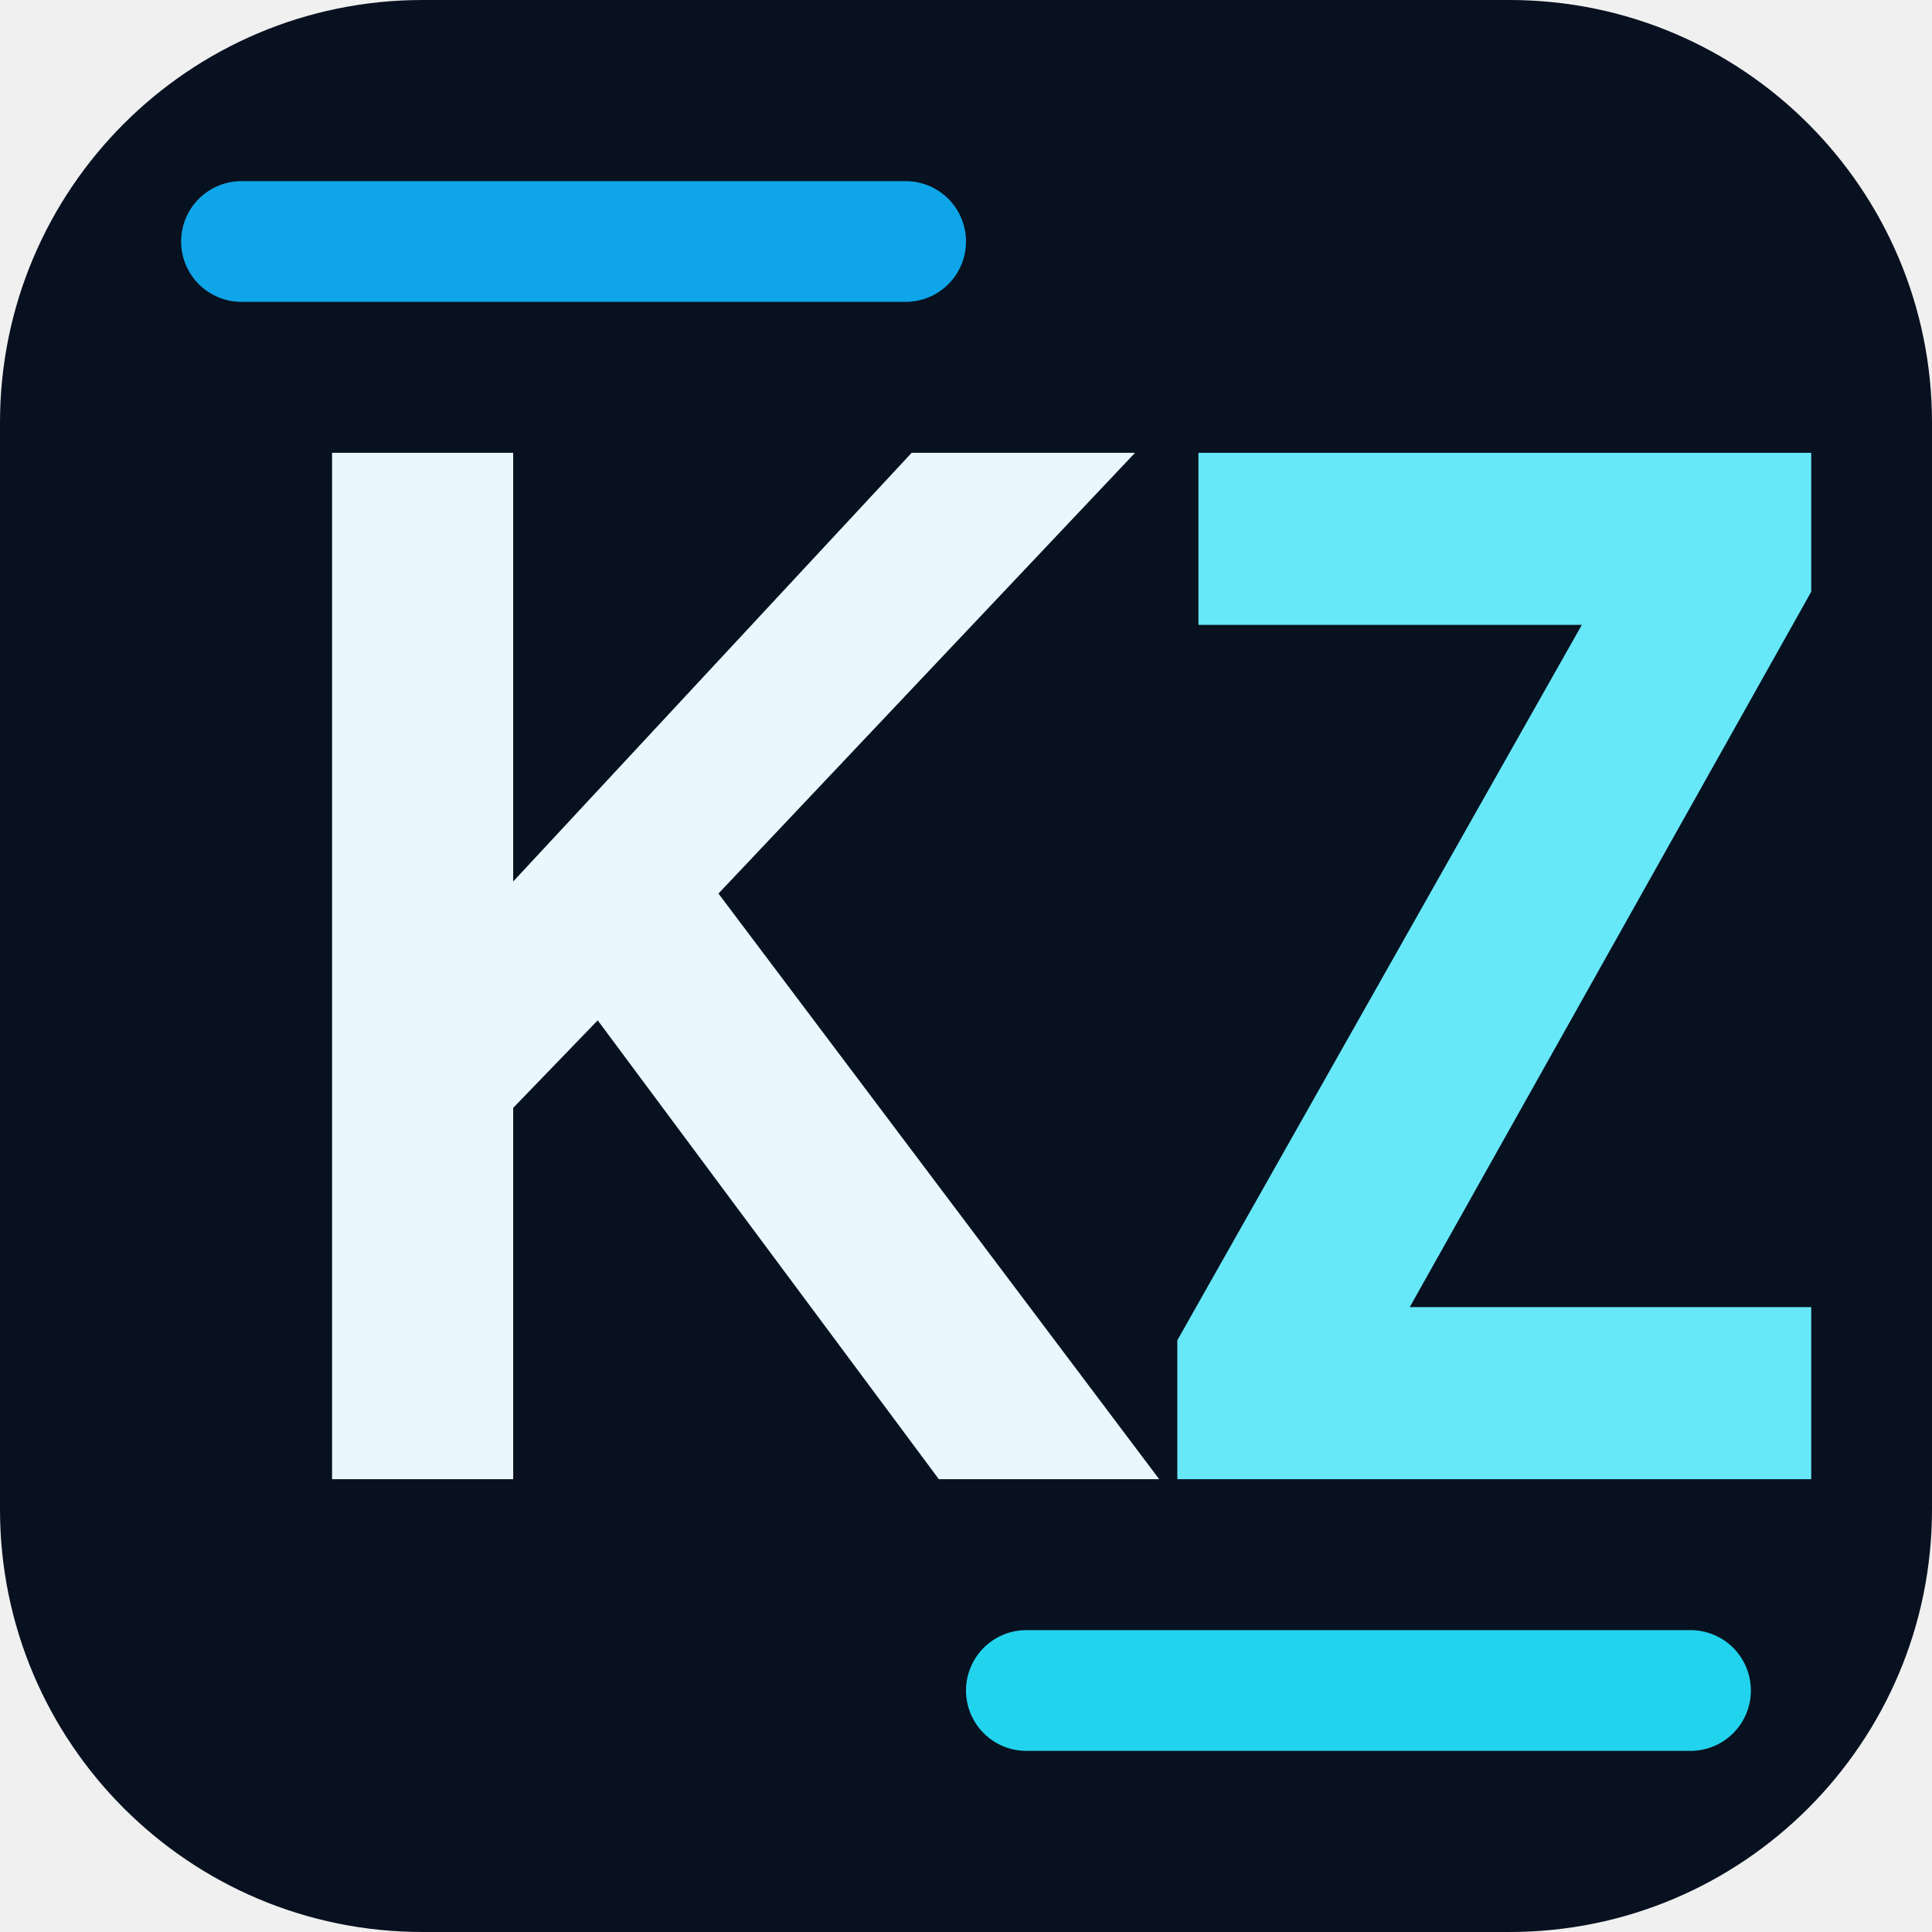
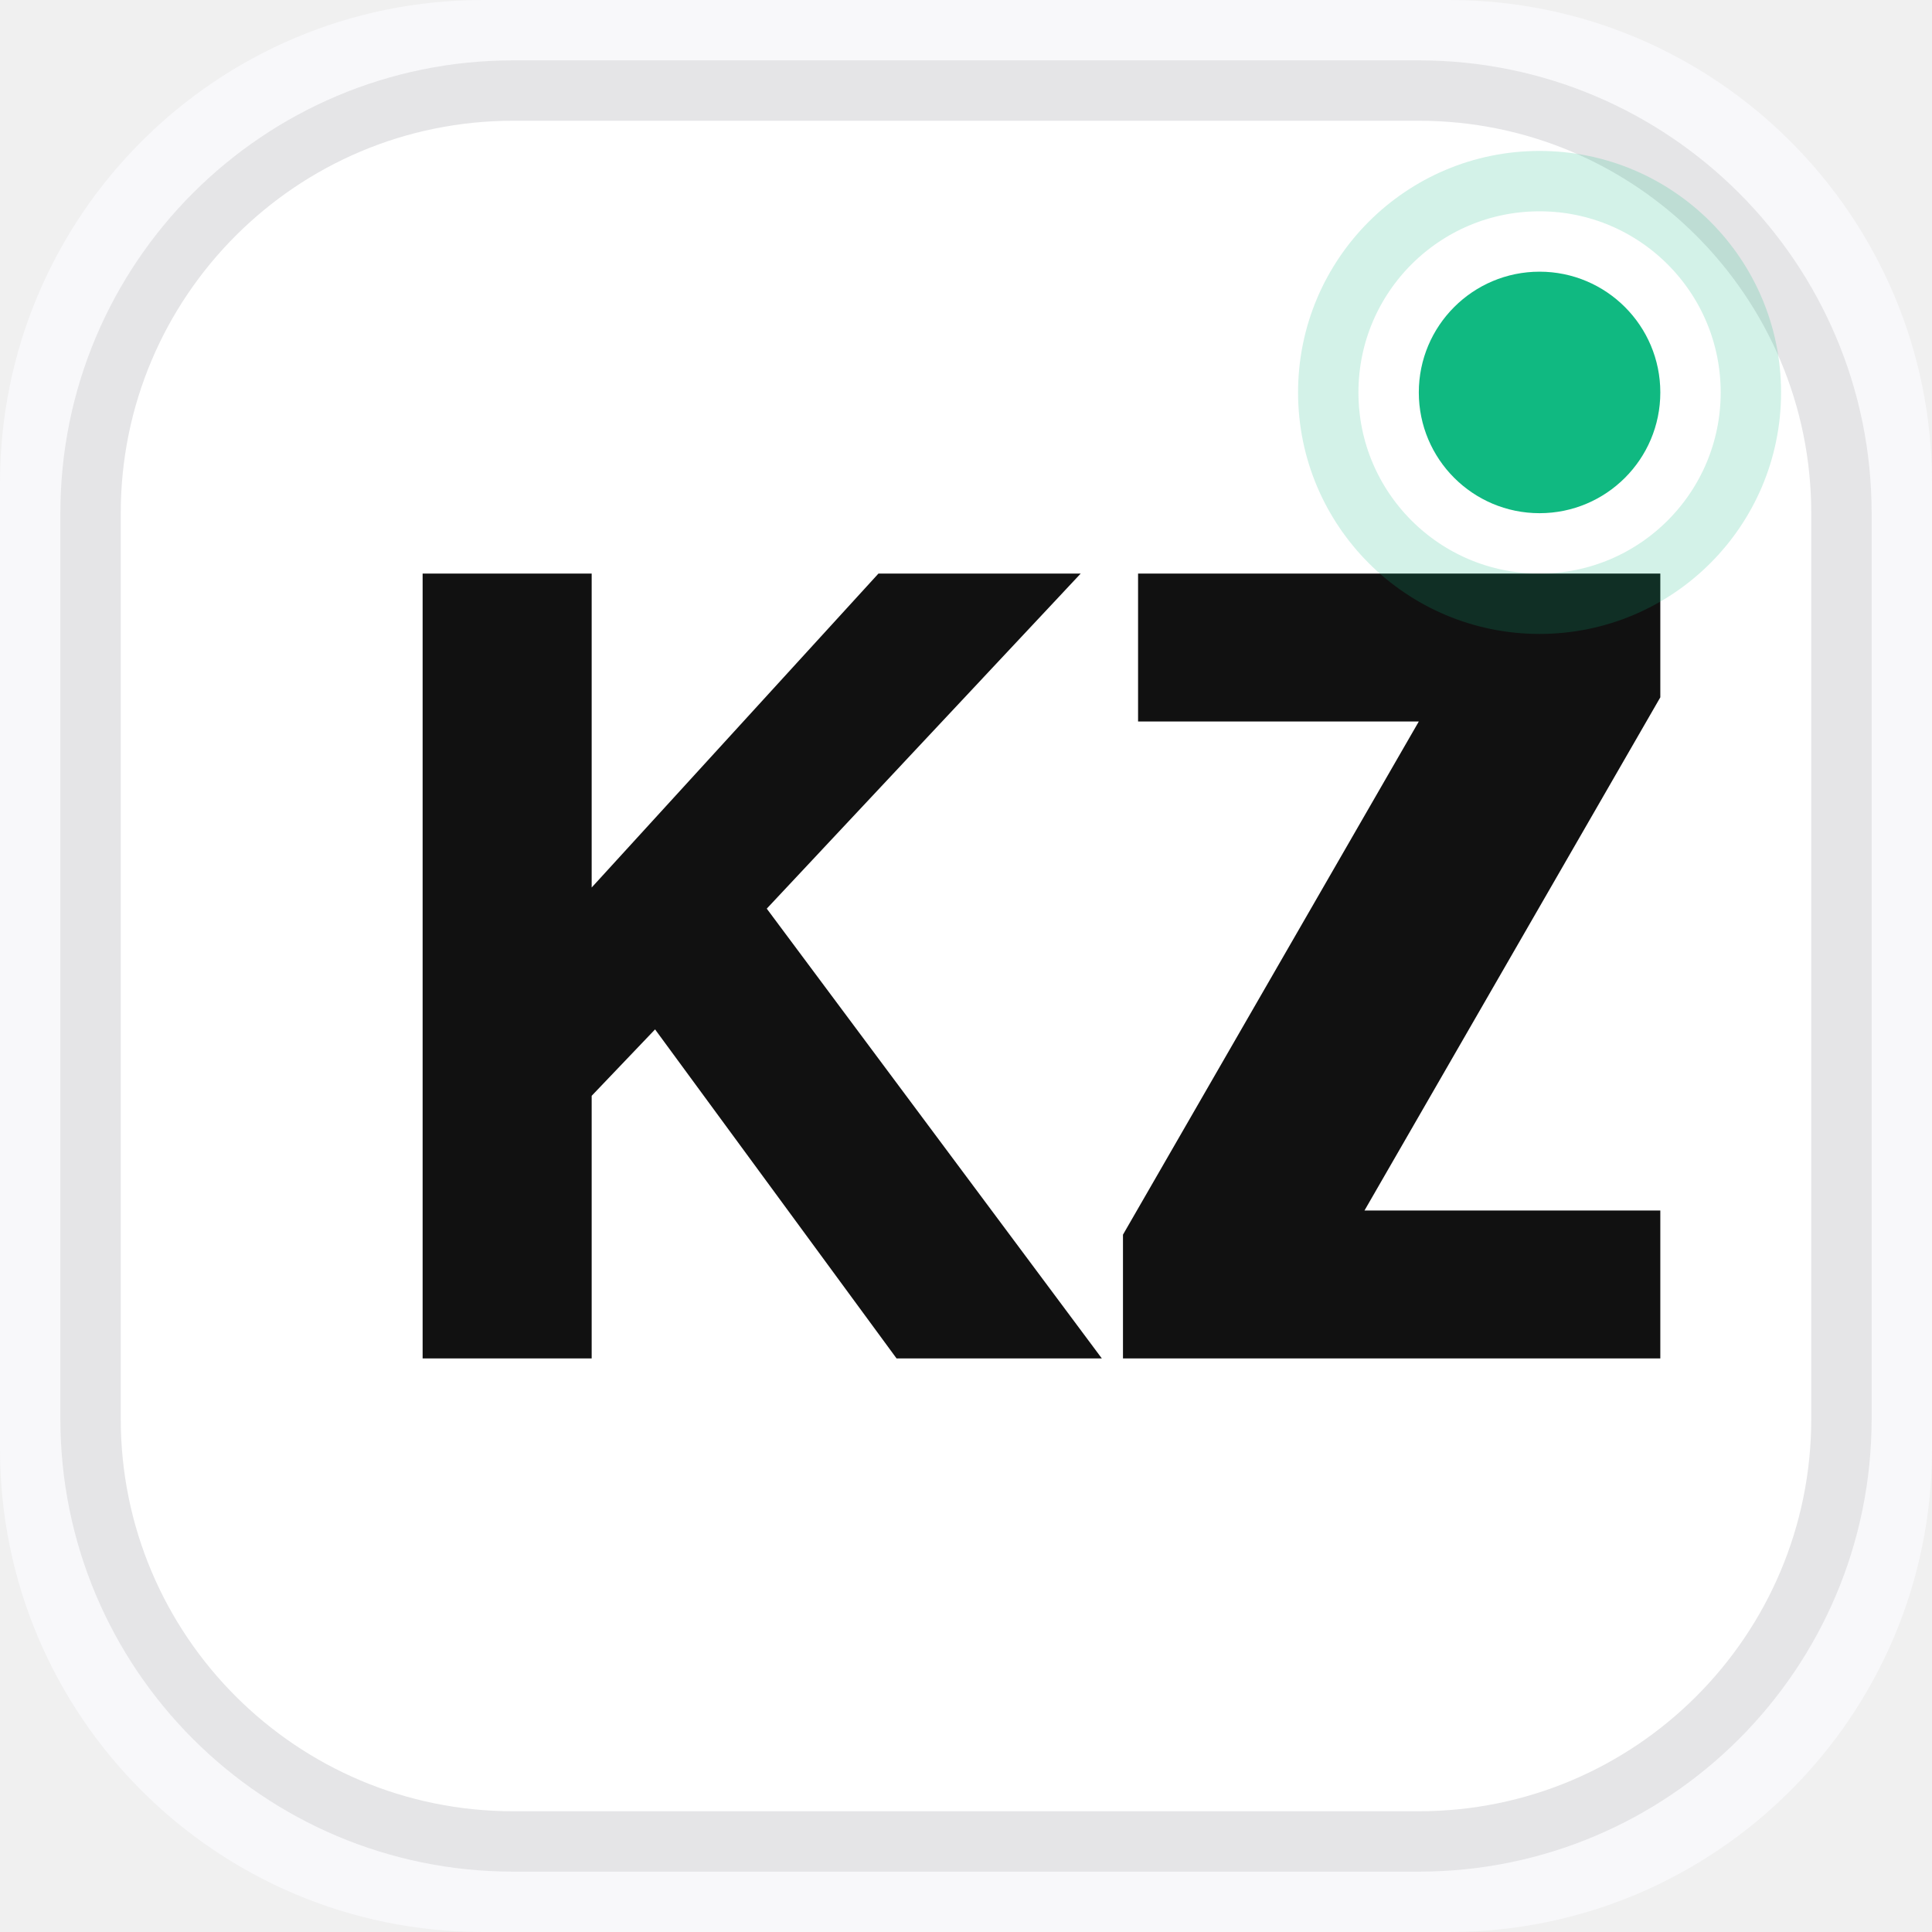
<svg xmlns="http://www.w3.org/2000/svg" width="64" height="64" viewBox="0 0 64 64" role="img" aria-label="KZ favicon">
-   <rect width="64" height="64" rx="14" fill="#08111f" />
-   <path d="M11 49V15h6v14.2L30.2 15h7.4L23.8 29.6 38.4 49h-7.3L19.8 33.8 17 36.7V49h-6Z" fill="#eaf7ff" />
-   <path d="M39 49v-4.6L52.4 20.7H39.7V15H60v4.6L46.7 43.3H60V49H39Z" fill="#67e8f9" />
-   <path d="M8 8h22" stroke="#0ea5e9" stroke-width="4" stroke-linecap="round" />
-   <path d="M34 56h22" stroke="#22d3ee" stroke-width="4" stroke-linecap="round" />
+   <rect width="64" height="64" rx="16" fill="#f8f8fa" />
+   <rect x="3" y="3" width="58" height="58" rx="14" fill="#ffffff" stroke="#e5e5e7" stroke-width="2" />
+   <path d="M14 45V19h5.6v10.4L29.1 19h6.7L25.4 30.1 36.5 45h-6.8l-8-10.9-2.1 2.2V45H14Z" fill="#111111" />
+   <path d="M37.2 45v-4.1l9.8-17H37.7V19H55v4.1L45.2 40.1H55V45H37.2Z" fill="#111111" />
+   <circle cx="51" cy="13" r="4" fill="#10b981" />
+   <circle cx="51" cy="13" r="7" fill="none" stroke="#10b981" stroke-opacity="0.18" stroke-width="2" />
</svg>
